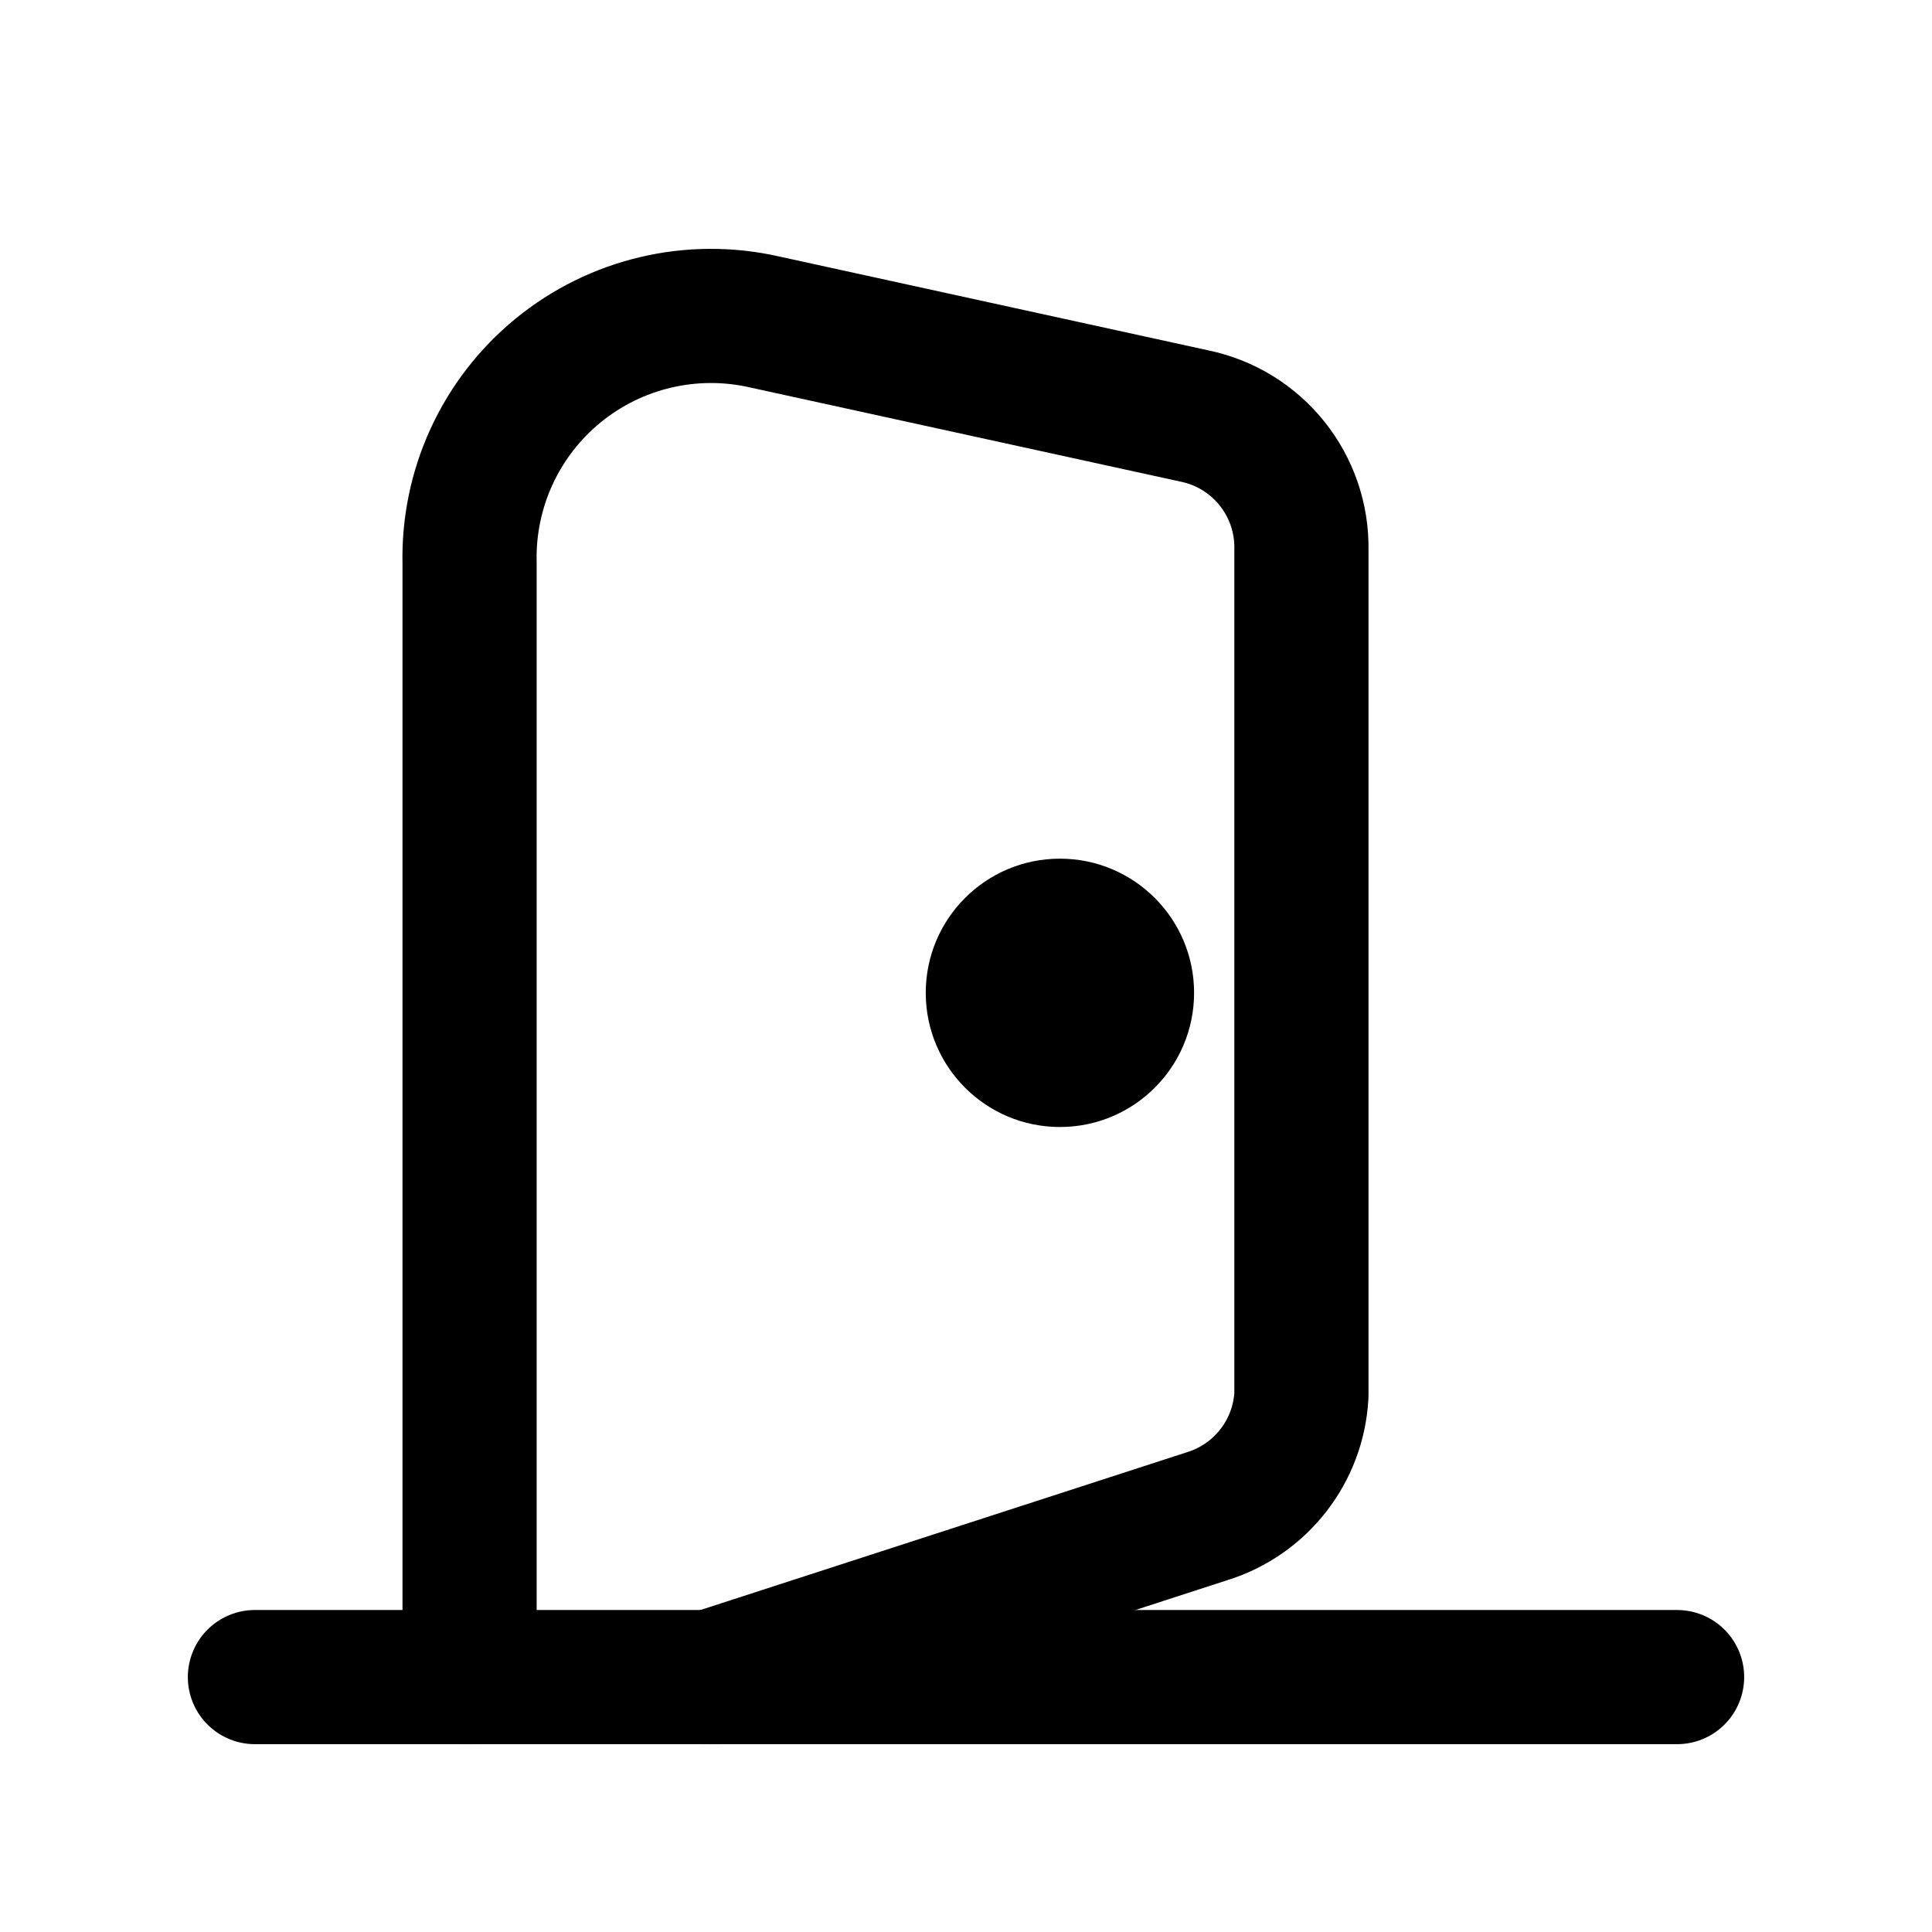
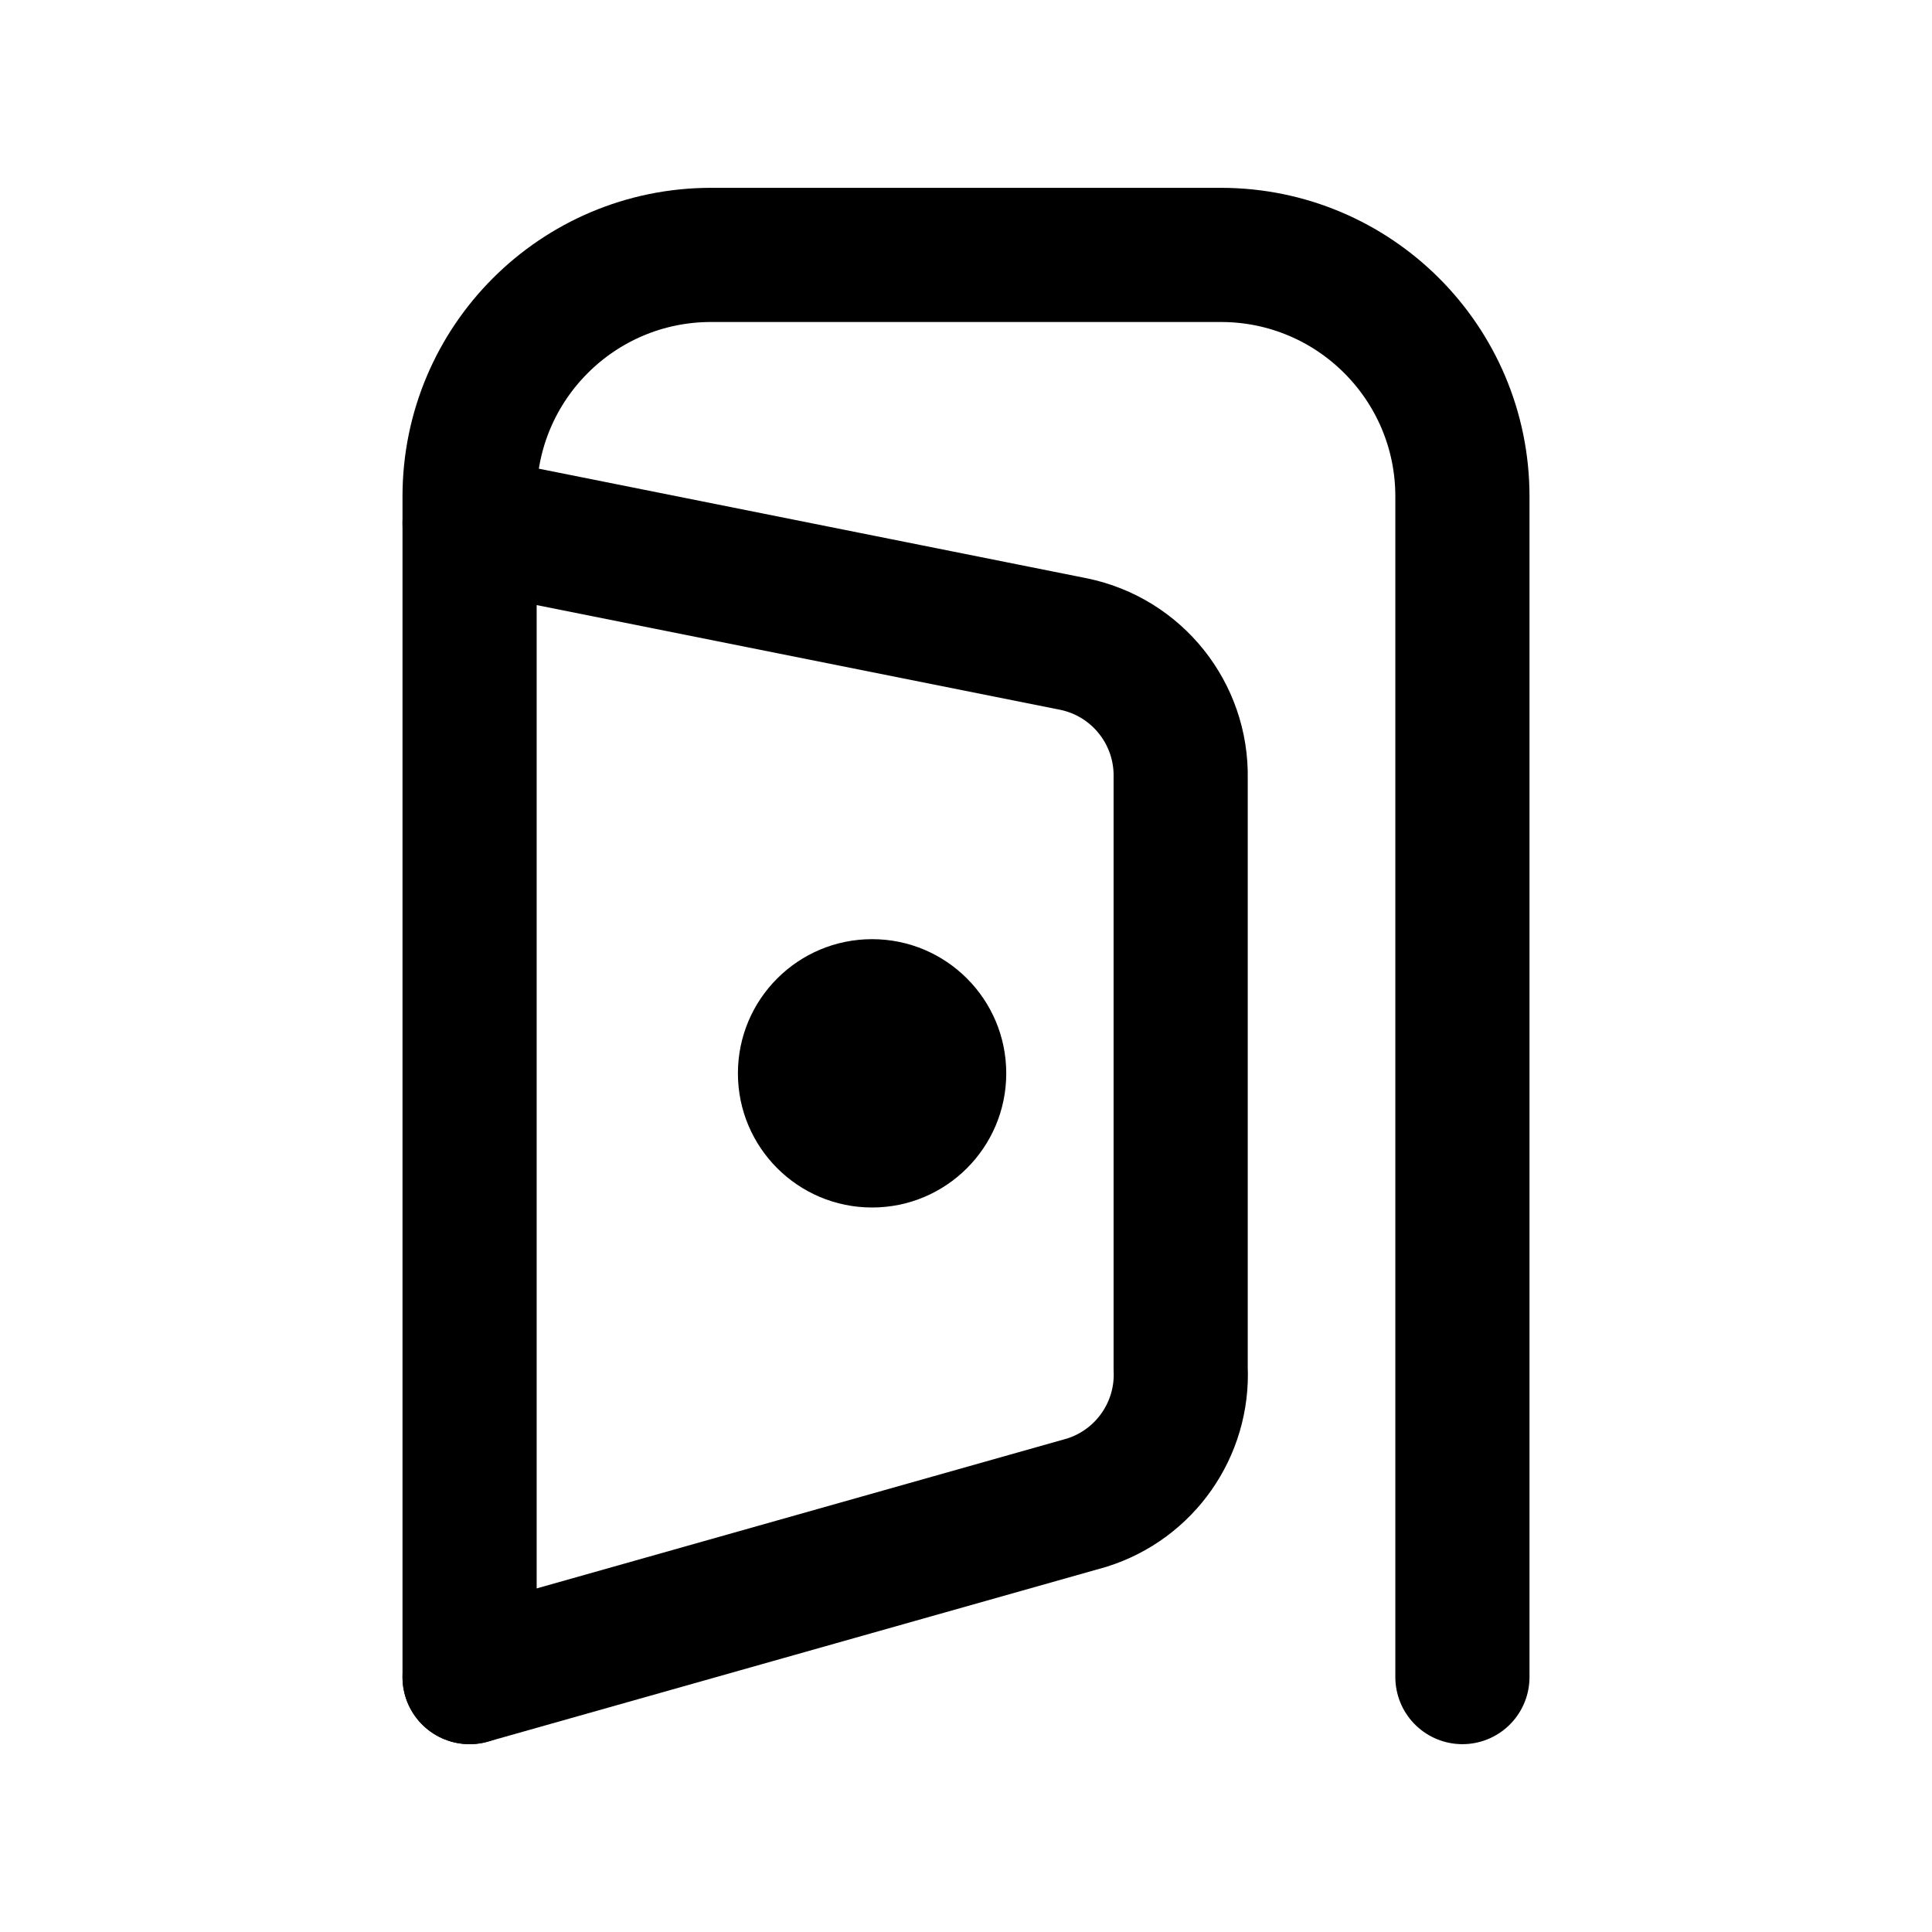
<svg xmlns="http://www.w3.org/2000/svg" viewBox="0 0 18 18" fill="none" stroke="currentColor" stroke-width="1.25" stroke-linecap="round" stroke-linejoin="round">
-   <path d="M 2.375 15.625 H 15.625" />
-   <path d="M 4.375 15.625 L 4.375 5.25 A 2.25 2.25 0 0 1 7.125 3 L 11.125 3.875 A 1.25 1.25 0 0 1 12.125 5.125 L 12.125 13 A 1.25 1.25 0 0 1 11.25 14.125 L 6.625 15.625" />
-   <path d="M 8.625 9.25 A 1.25 1.25 0 1 0 11.125 9.25 A 1.25 1.25 0 1 0 8.625 9.25 Z" fill="currentColor" stroke="none" />
+   <path d="M 4.375 15.625 L 4.375 4.625 A 2.25 2.25 0 0 1 6.625 2.375 L 11.375 2.375 A 2.25 2.25 0 0 1 13.625 4.625 L 13.625 15.625" />
+   <path d="M 4.375 4.875 L 10 6 A 1.25 1.25 0 0 1 11 7.25 L 11 12.75 A 1.25 1.25 0 0 1 10.125 14 L 4.375 15.625" />
+   <path d="M 6.875 10 A 1.25 1.25 0 1 0 9.375 10 A 1.25 1.25 0 1 0 6.875 10 Z" fill="currentColor" stroke="none" />
</svg>
